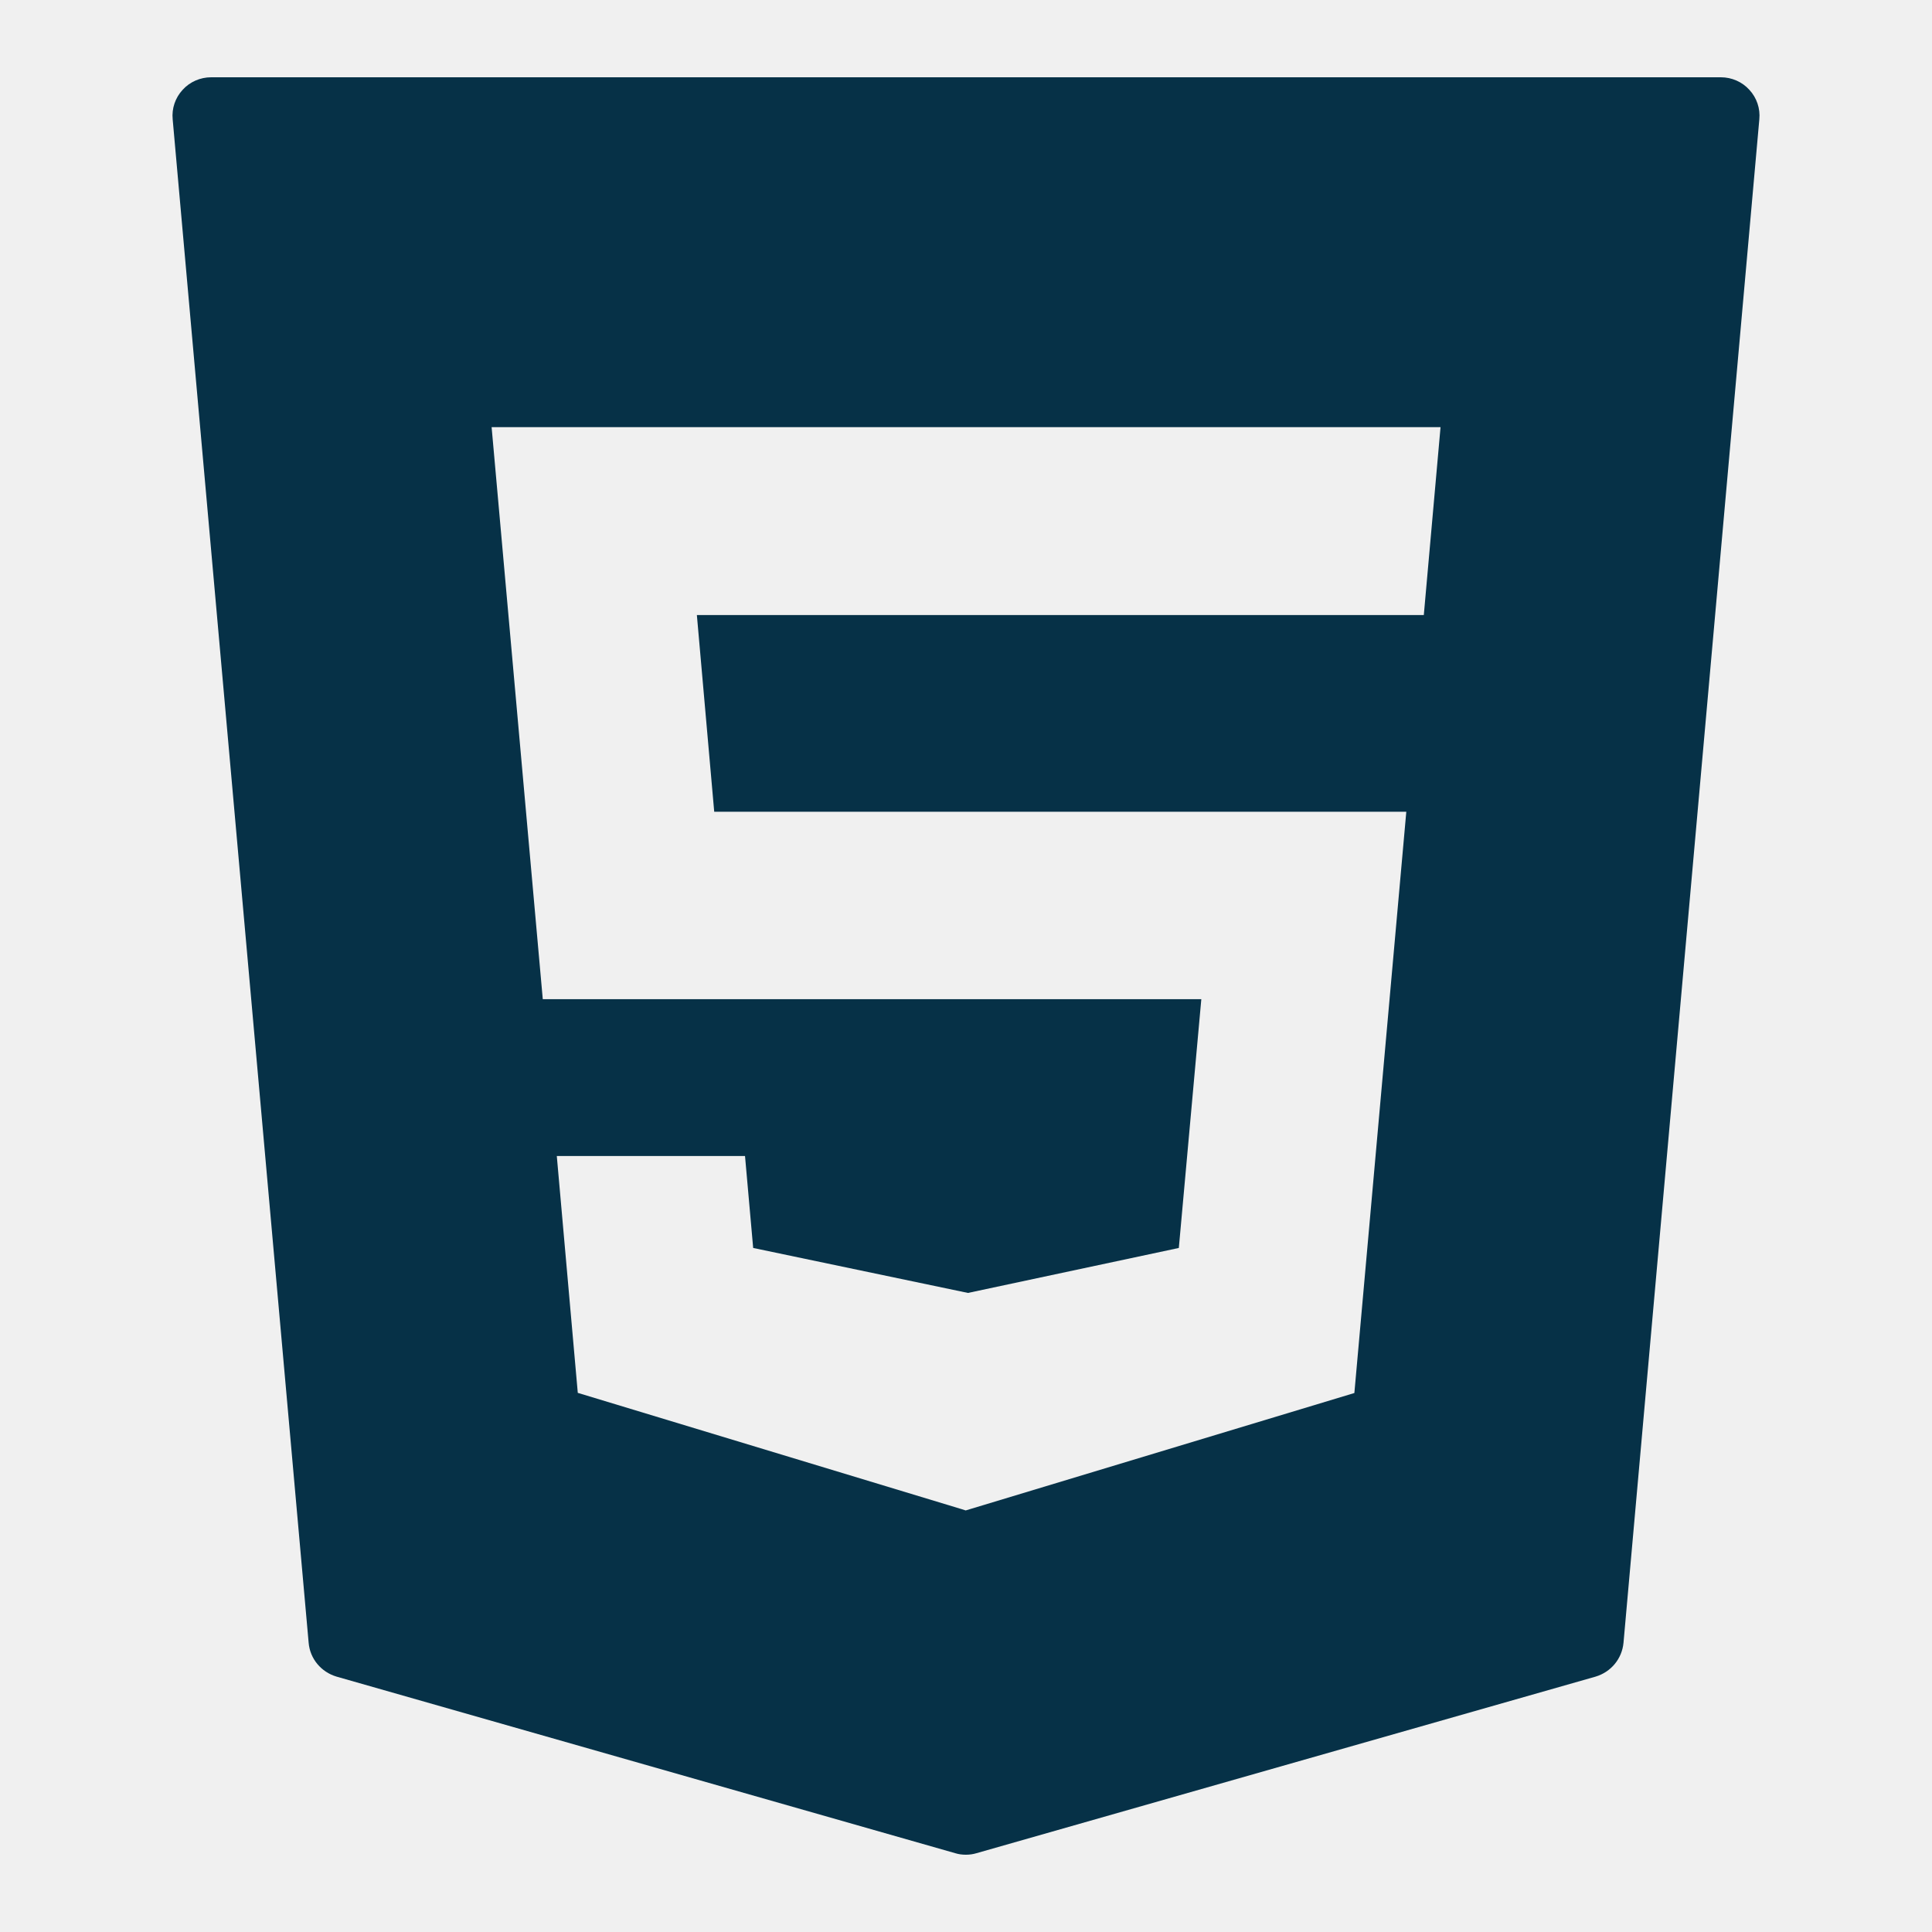
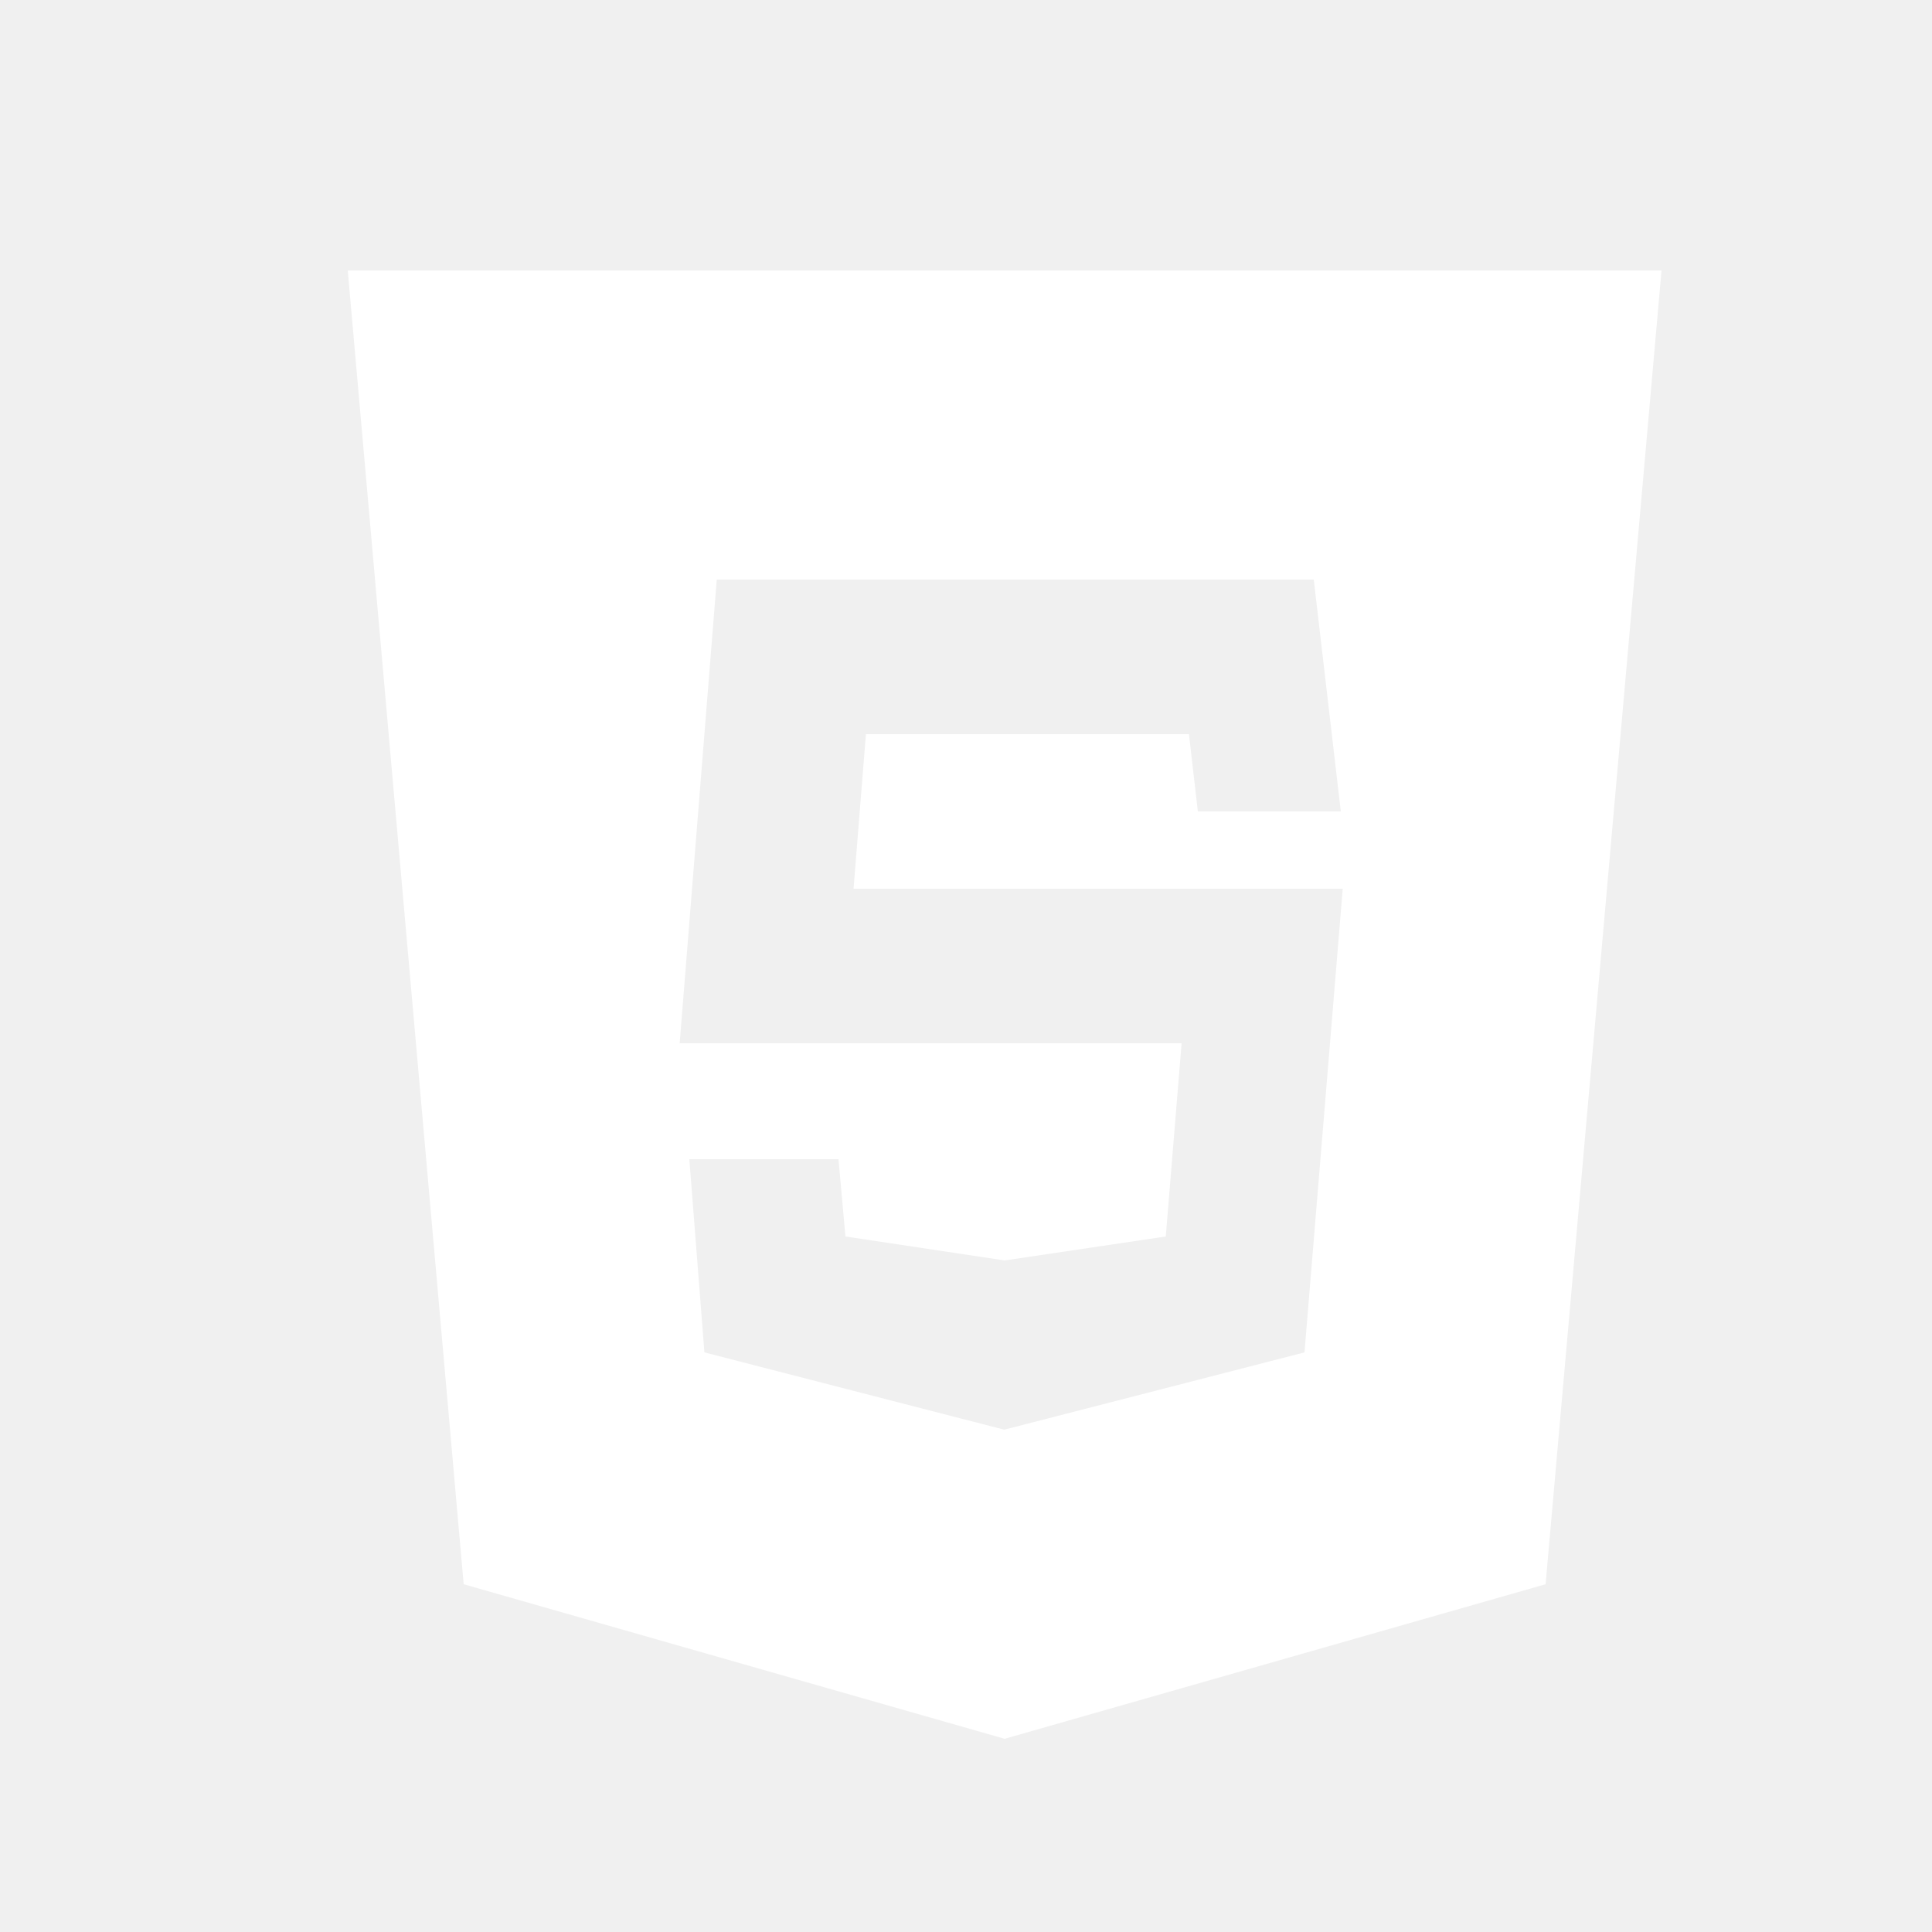
- <svg xmlns="http://www.w3.org/2000/svg" fill="#063147" viewBox="0 0 50 50" width="50px" height="50px">
-   <path d="M 45.273 2.324 C 45.086 2.117 44.816 2 44.535 2 L 5.465 2 C 5.184 2 4.914 2.117 4.727 2.324 C 4.535 2.531 4.441 2.809 4.469 3.09 L 7.988 42.516 C 8.023 42.93 8.312 43.273 8.711 43.391 L 24.723 47.961 C 24.809 47.988 24.902 48 24.996 48 C 25.09 48 25.18 47.988 25.27 47.961 L 41.293 43.391 C 41.691 43.273 41.977 42.93 42.016 42.516 L 45.531 3.09 C 45.559 2.809 45.465 2.531 45.273 2.324 Z M 36.848 15.918 L 18.035 15.918 L 18.484 21.008 L 36.395 21.008 L 35.051 36.051 L 24.992 39.09 L 24.895 39.059 L 14.953 36.047 L 14.41 29.918 L 19.281 29.918 L 19.492 32.297 L 25.051 33.461 L 30.508 32.297 L 31.09 25.859 L 14.047 25.859 L 12.723 11.055 L 37.281 11.055 Z" />
+ <svg xmlns="http://www.w3.org/2000/svg" fill="#FFFFFF" viewBox="0 0 50 50" width="50px" height="50px">
+   <path d="M9,7l3,34l14,4l14-4c1-11.33,2-22.67,3-34H9z M33.76,35l-7.77,2l-7.76-2l-0.39-5h3.86l0.18,2L26,32.62L30.17,32l0.41-5 H17.59l0.96-12H34l0.7,6H31l-0.23-2h-8.36l-0.32,4h12.66L33.76,35z" />
</svg>
